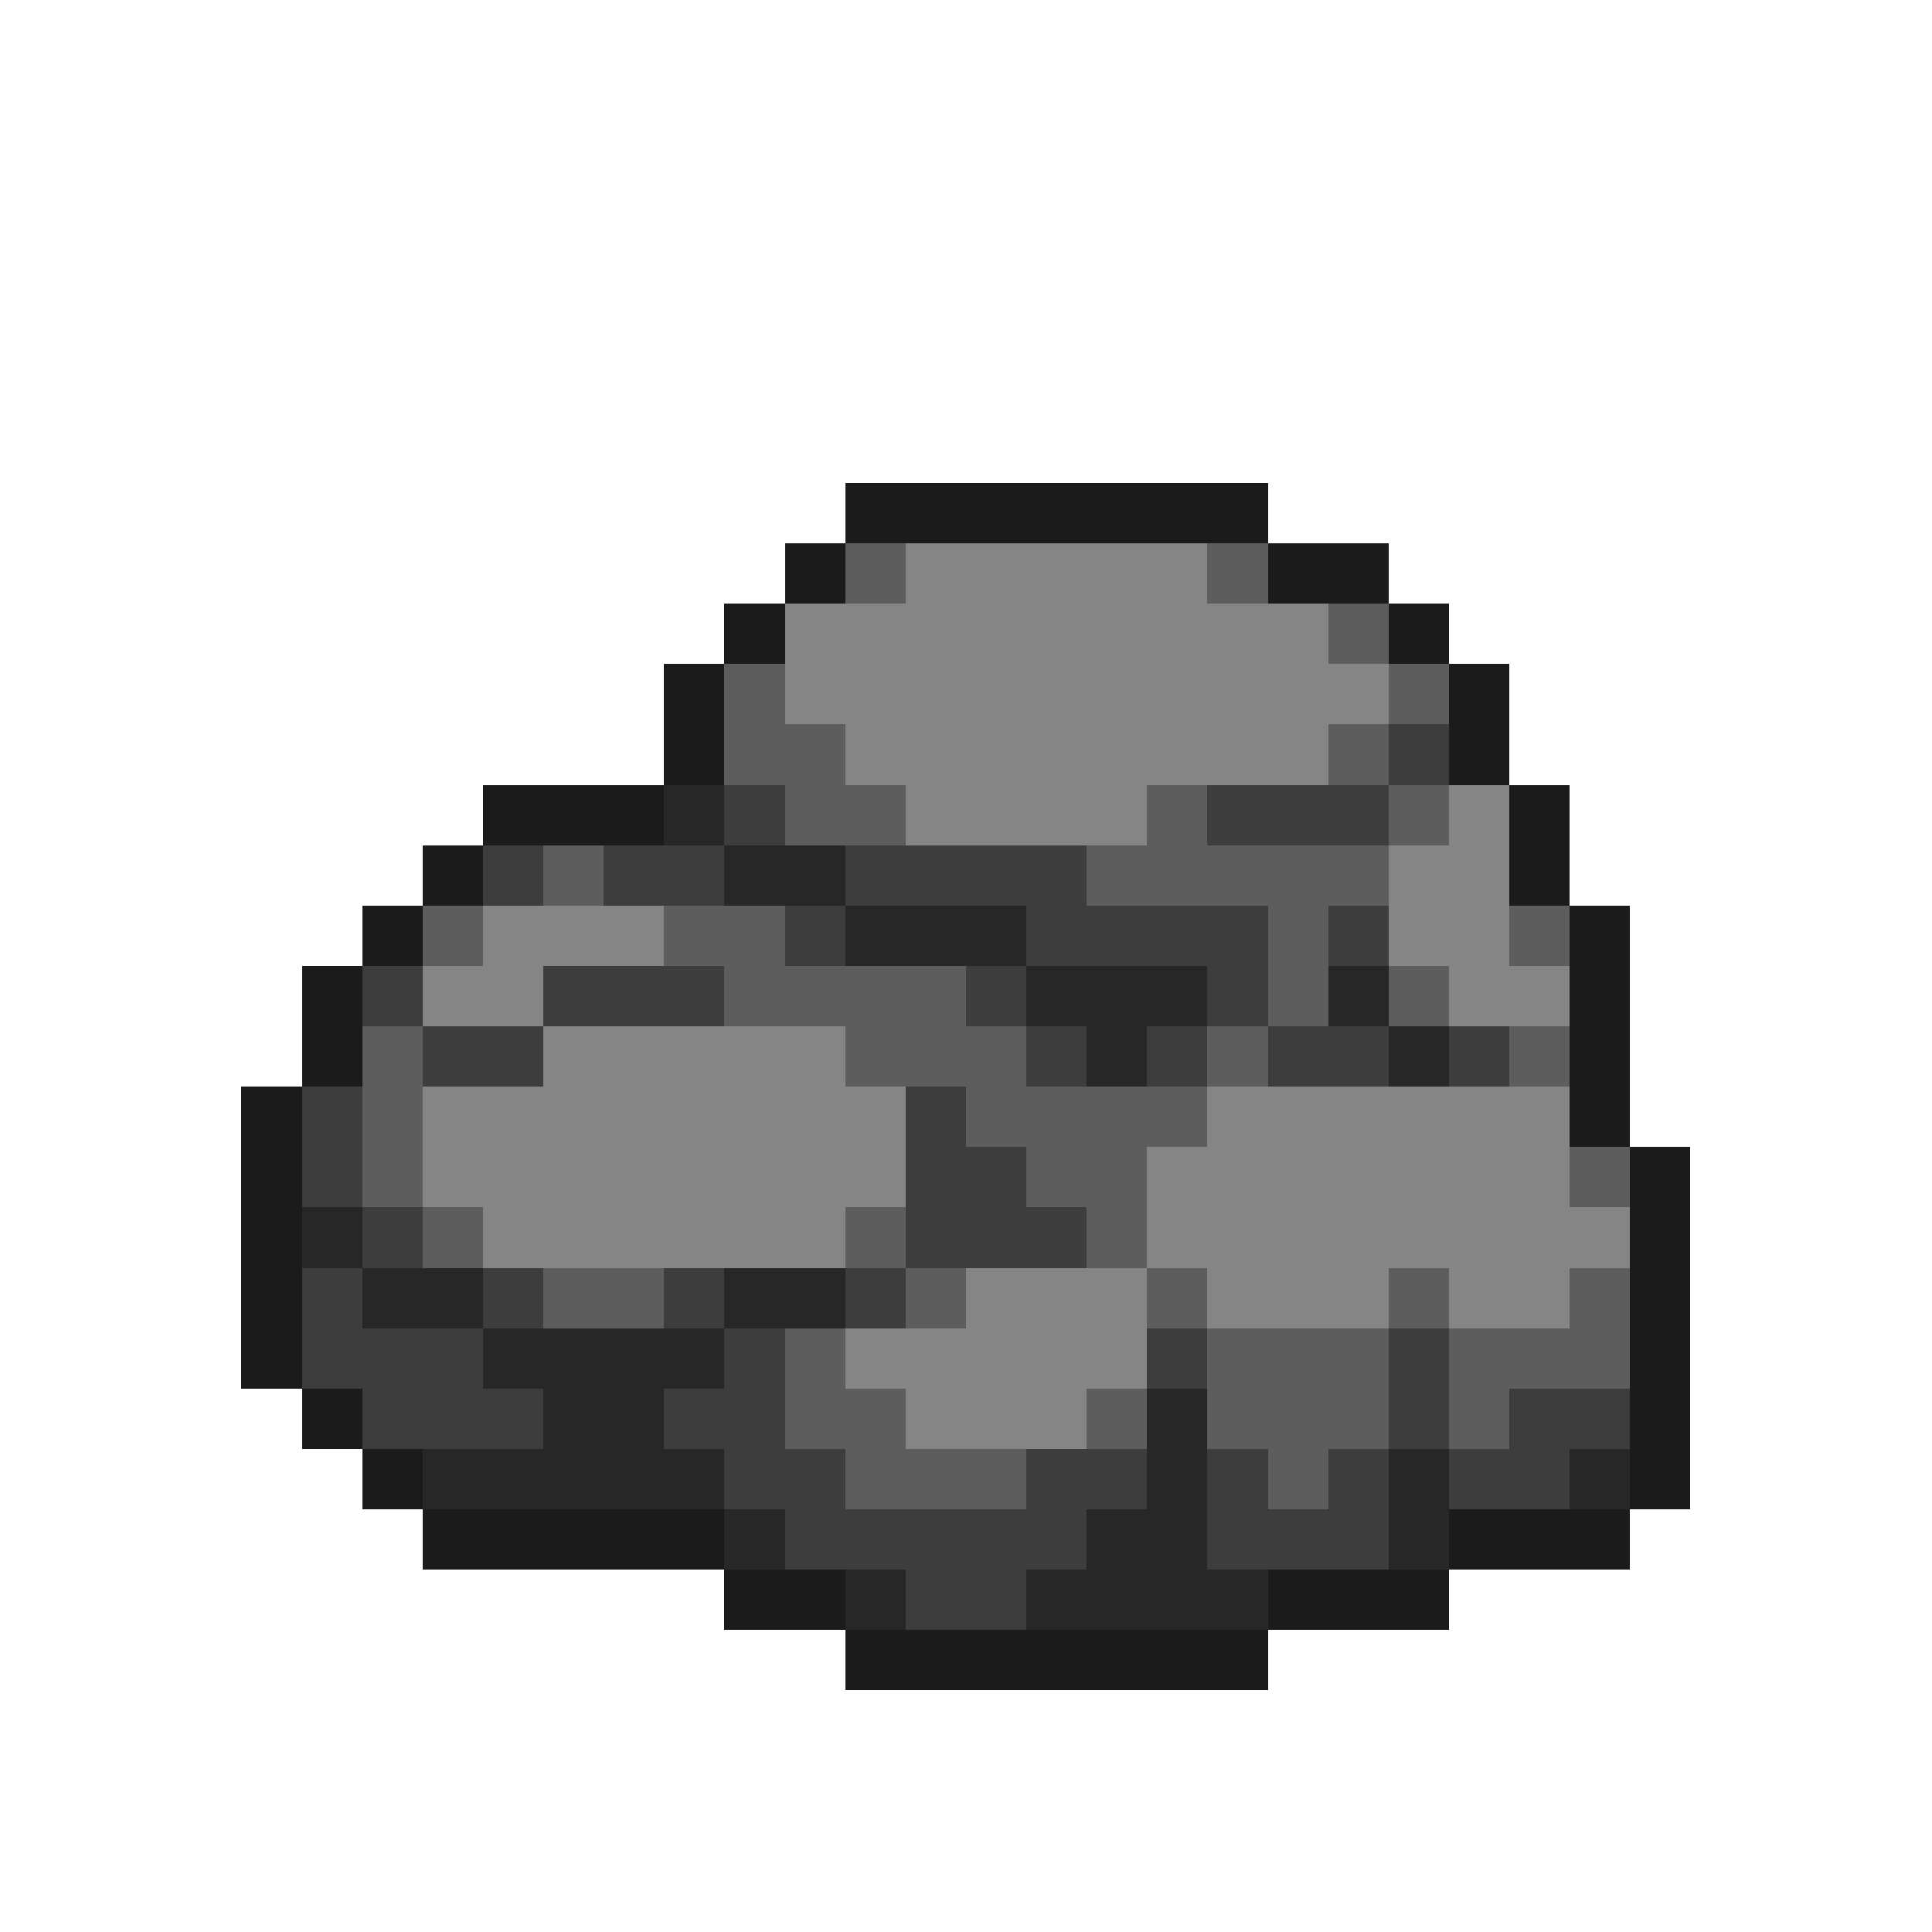
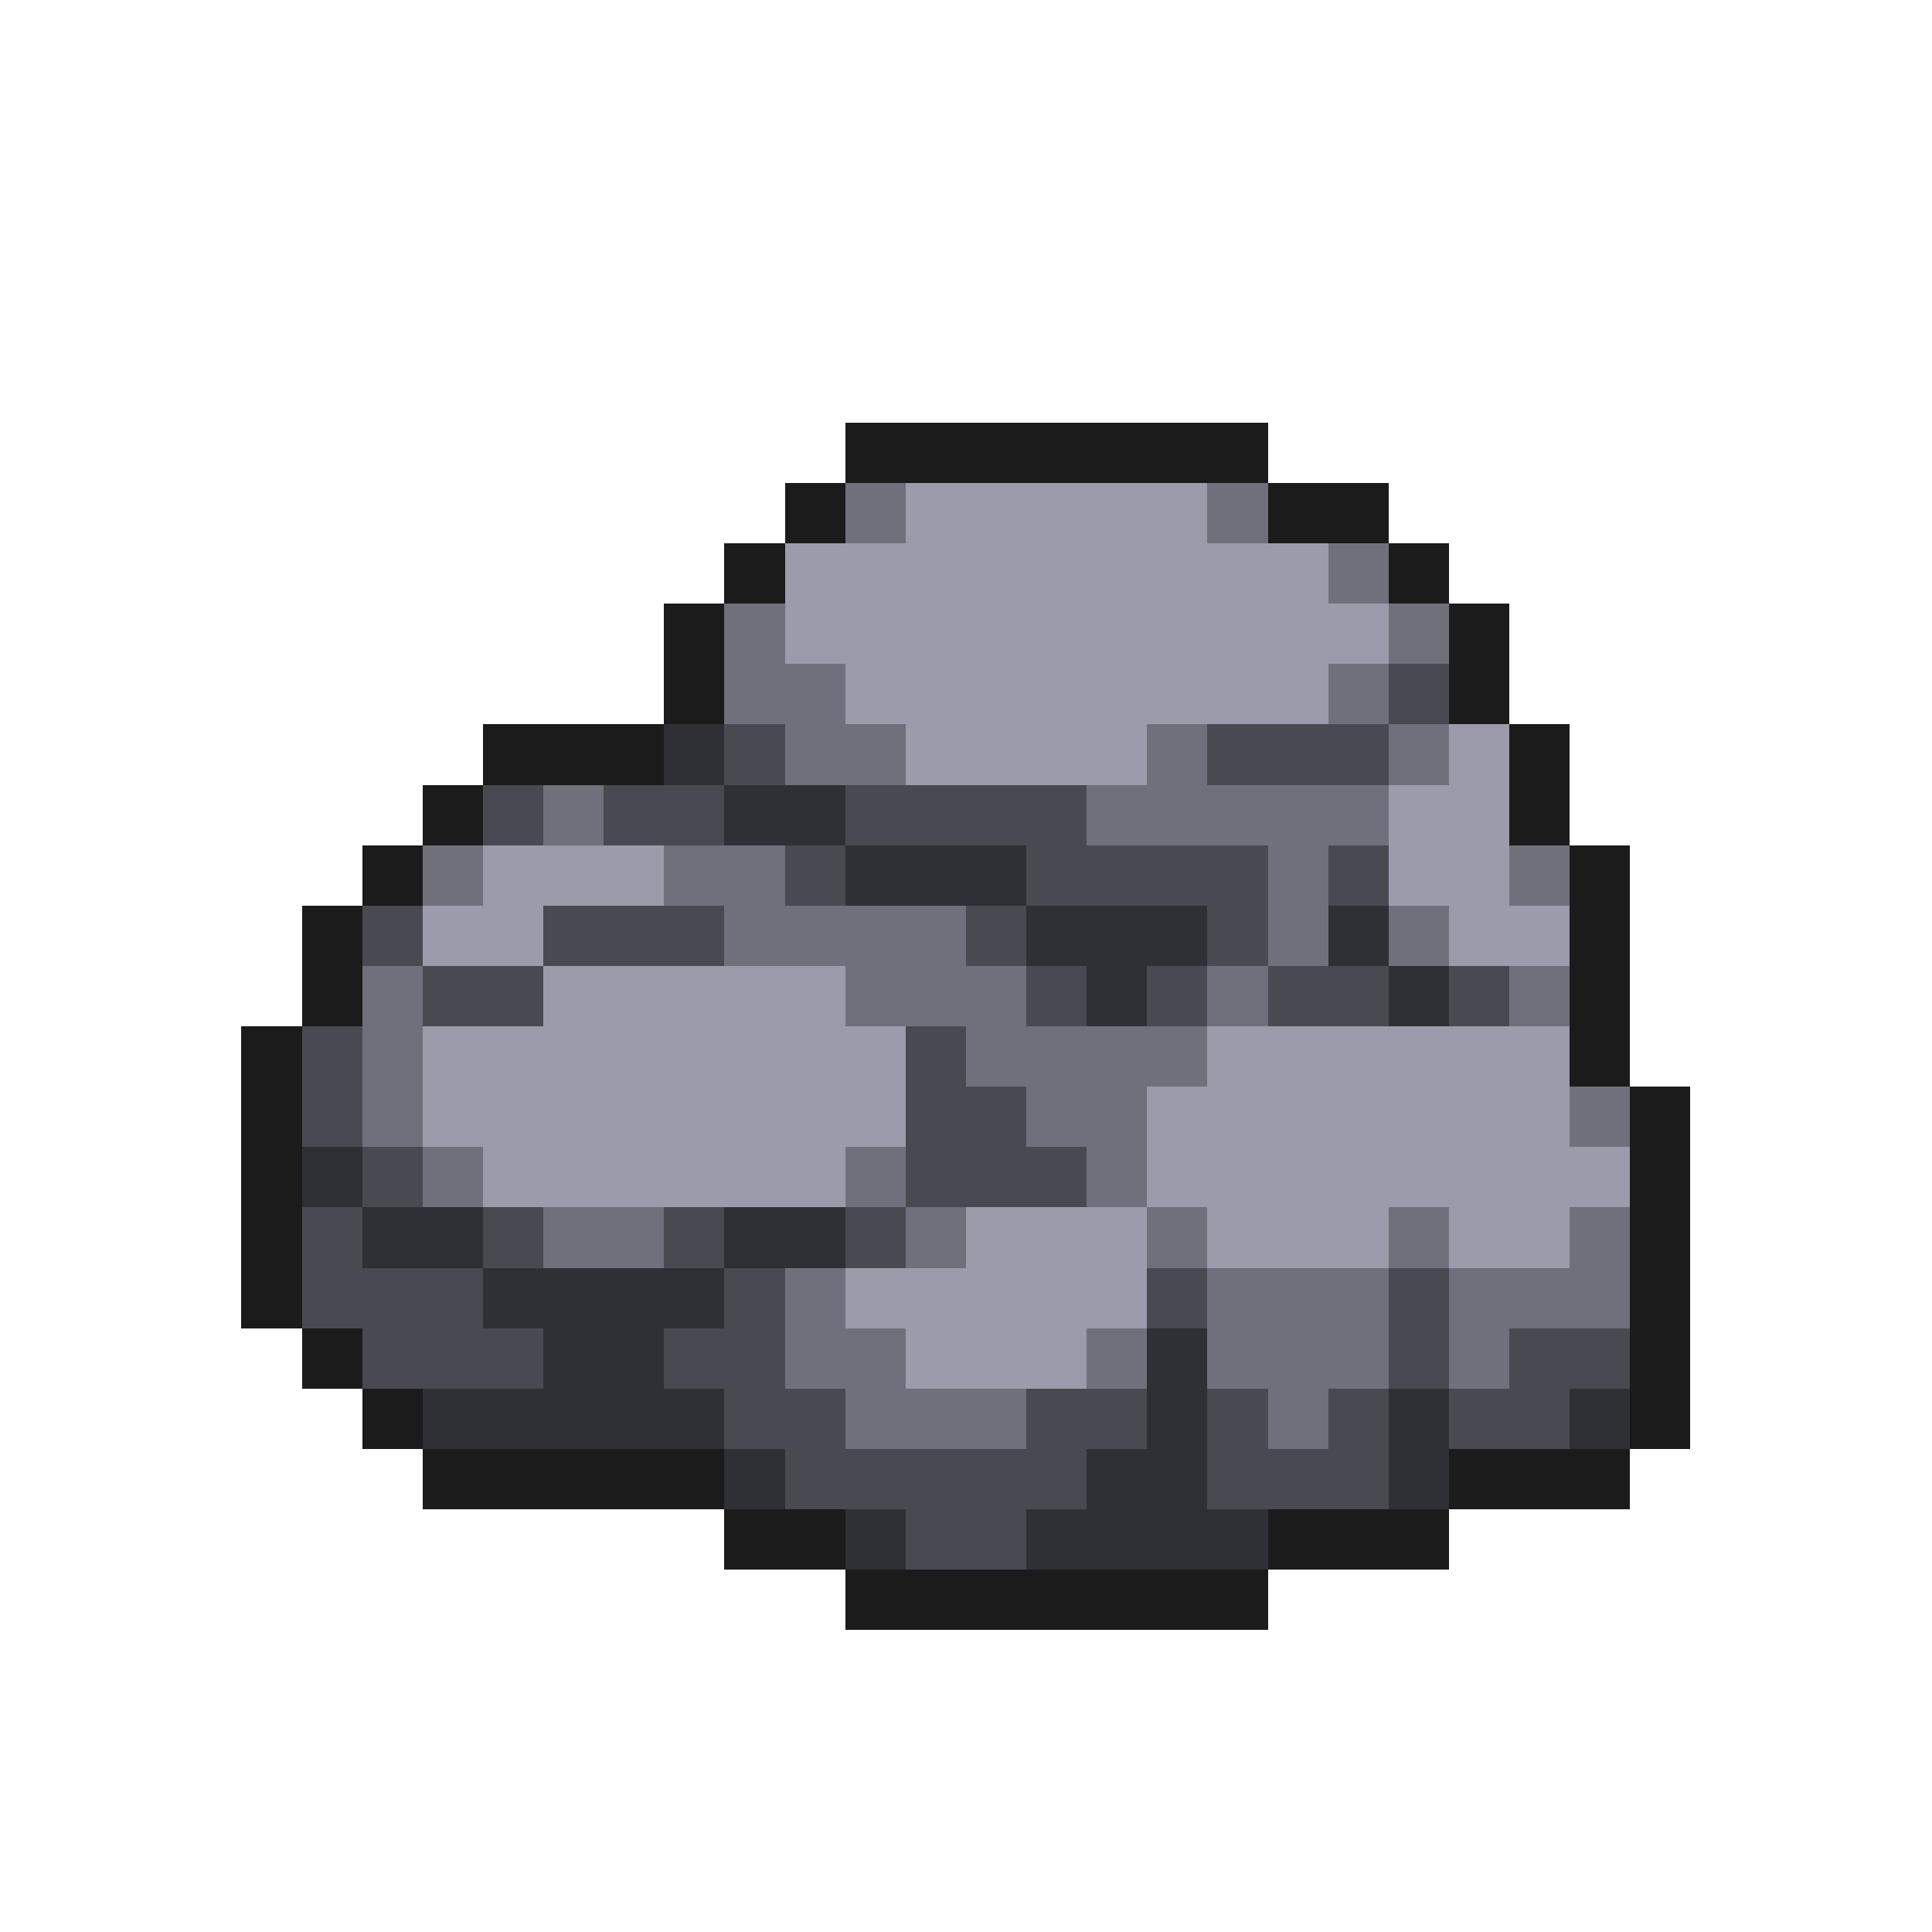
- <svg xmlns="http://www.w3.org/2000/svg" width="32" height="32" viewBox="0 -0.5 32 32" shape-rendering="crispEdges">
-   <path stroke="#1b1b1b" d="M14 8h7M13 9h1M21 9h2M12 10h1M23 10h1M11 11h1M24 11h1M11 12h1M24 12h1M8 13h3M25 13h1M7 14h1M25 14h1M6 15h1M26 15h1M5 16h1M26 16h1M5 17h1M26 17h1M4 18h1M26 18h1M4 19h1M27 19h1M4 20h1M27 20h1M4 21h1M27 21h1M4 22h1M27 22h1M5 23h1M27 23h1M6 24h1M27 24h1M7 25h5M24 25h3M12 26h2M21 26h3M14 27h7" />
-   <path stroke="#5d5d5d" d="M14 9h1M20 9h1M22 10h1M12 11h1M23 11h1M12 12h2M22 12h1M13 13h2M19 13h1M23 13h1M9 14h1M18 14h5M7 15h1M11 15h2M21 15h1M25 15h1M12 16h4M21 16h1M23 16h1M6 17h1M14 17h3M20 17h1M25 17h1M6 18h1M16 18h4M6 19h1M17 19h2M26 19h1M7 20h1M14 20h1M18 20h1M9 21h2M15 21h1M19 21h1M23 21h1M26 21h1M13 22h1M20 22h3M24 22h3M13 23h2M18 23h1M20 23h3M24 23h1M14 24h3M21 24h1" />
-   <path stroke="#858585" d="M15 9h5M13 10h9M13 11h10M14 12h8M15 13h4M24 13h1M23 14h2M8 15h3M23 15h2M7 16h2M24 16h2M9 17h5M7 18h8M20 18h6M7 19h8M19 19h7M8 20h6M19 20h8M16 21h3M20 21h3M24 21h2M14 22h5M15 23h3" />
-   <path stroke="#3d3d3d" d="M23 12h1M12 13h1M20 13h3M8 14h1M10 14h2M14 14h4M13 15h1M17 15h4M22 15h1M6 16h1M9 16h3M16 16h1M20 16h1M7 17h2M17 17h1M19 17h1M21 17h2M24 17h1M5 18h1M15 18h1M5 19h1M15 19h2M6 20h1M15 20h3M5 21h1M8 21h1M11 21h1M14 21h1M5 22h3M12 22h1M19 22h1M23 22h1M6 23h3M11 23h2M23 23h1M25 23h2M12 24h2M17 24h2M20 24h1M22 24h1M24 24h2M13 25h5M20 25h3M15 26h2" />
-   <path stroke="#272727" d="M11 13h1M12 14h2M14 15h3M17 16h3M22 16h1M18 17h1M23 17h1M5 20h1M6 21h2M12 21h2M8 22h4M9 23h2M19 23h1M7 24h5M19 24h1M23 24h1M26 24h1M12 25h1M18 25h2M23 25h1M14 26h1M17 26h4" />
+ <svg xmlns="http://www.w3.org/2000/svg" viewBox="0 -0.5 32 32" shape-rendering="crispEdges">
+   <path stroke="#1b1b1b" d="M14 7h7M13 8h1M21 8h2M12 9h1M23 9h1M11 10h1M24 10h1M11 11h1M24 11h1M8 12h3M25 12h1M7 13h1M25 13h1M6 14h1M26 14h1M5 15h1M26 15h1M5 16h1M26 16h1M4 17h1M26 17h1M4 18h1M27 18h1M4 19h1M27 19h1M4 20h1M27 20h1M4 21h1M27 21h1M5 22h1M27 22h1M6 23h1M27 23h1M7 24h5M24 24h3M12 25h2M21 25h3M14 26h7" />
+   <path stroke="#70707d" d="M14 8h1M20 8h1M22 9h1M12 10h1M23 10h1M12 11h2M22 11h1M13 12h2M19 12h1M23 12h1M9 13h1M18 13h5M7 14h1M11 14h2M21 14h1M25 14h1M12 15h4M21 15h1M23 15h1M6 16h1M14 16h3M20 16h1M25 16h1M6 17h1M16 17h4M6 18h1M17 18h2M26 18h1M7 19h1M14 19h1M18 19h1M9 20h2M15 20h1M19 20h1M23 20h1M26 20h1M13 21h1M20 21h3M24 21h3M13 22h2M18 22h1M20 22h3M24 22h1M14 23h3M21 23h1" />
+   <path stroke="#9b9bab" d="M15 8h5M13 9h9M13 10h10M14 11h8M15 12h4M24 12h1M23 13h2M8 14h3M23 14h2M7 15h2M24 15h2M9 16h5M7 17h8M20 17h6M7 18h8M19 18h7M8 19h6M19 19h8M16 20h3M20 20h3M24 20h2M14 21h5M15 22h3" />
+   <path stroke="#494952" d="M23 11h1M12 12h1M20 12h3M8 13h1M10 13h2M14 13h4M13 14h1M17 14h4M22 14h1M6 15h1M9 15h3M16 15h1M20 15h1M7 16h2M17 16h1M19 16h1M21 16h2M24 16h1M5 17h1M15 17h1M5 18h1M15 18h2M6 19h1M15 19h3M5 20h1M8 20h1M11 20h1M14 20h1M5 21h3M12 21h1M19 21h1M23 21h1M6 22h3M11 22h2M23 22h1M25 22h2M12 23h2M17 23h2M20 23h1M22 23h1M24 23h2M13 24h5M20 24h3M15 25h2" />
+   <path stroke="#2f2f36" d="M11 12h1M12 13h2M14 14h3M17 15h3M22 15h1M18 16h1M23 16h1M5 19h1M6 20h2M12 20h2M8 21h4M9 22h2M19 22h1M7 23h5M19 23h1M23 23h1M26 23h1M12 24h1M18 24h2M23 24h1M14 25h1M17 25h4" />
</svg>
